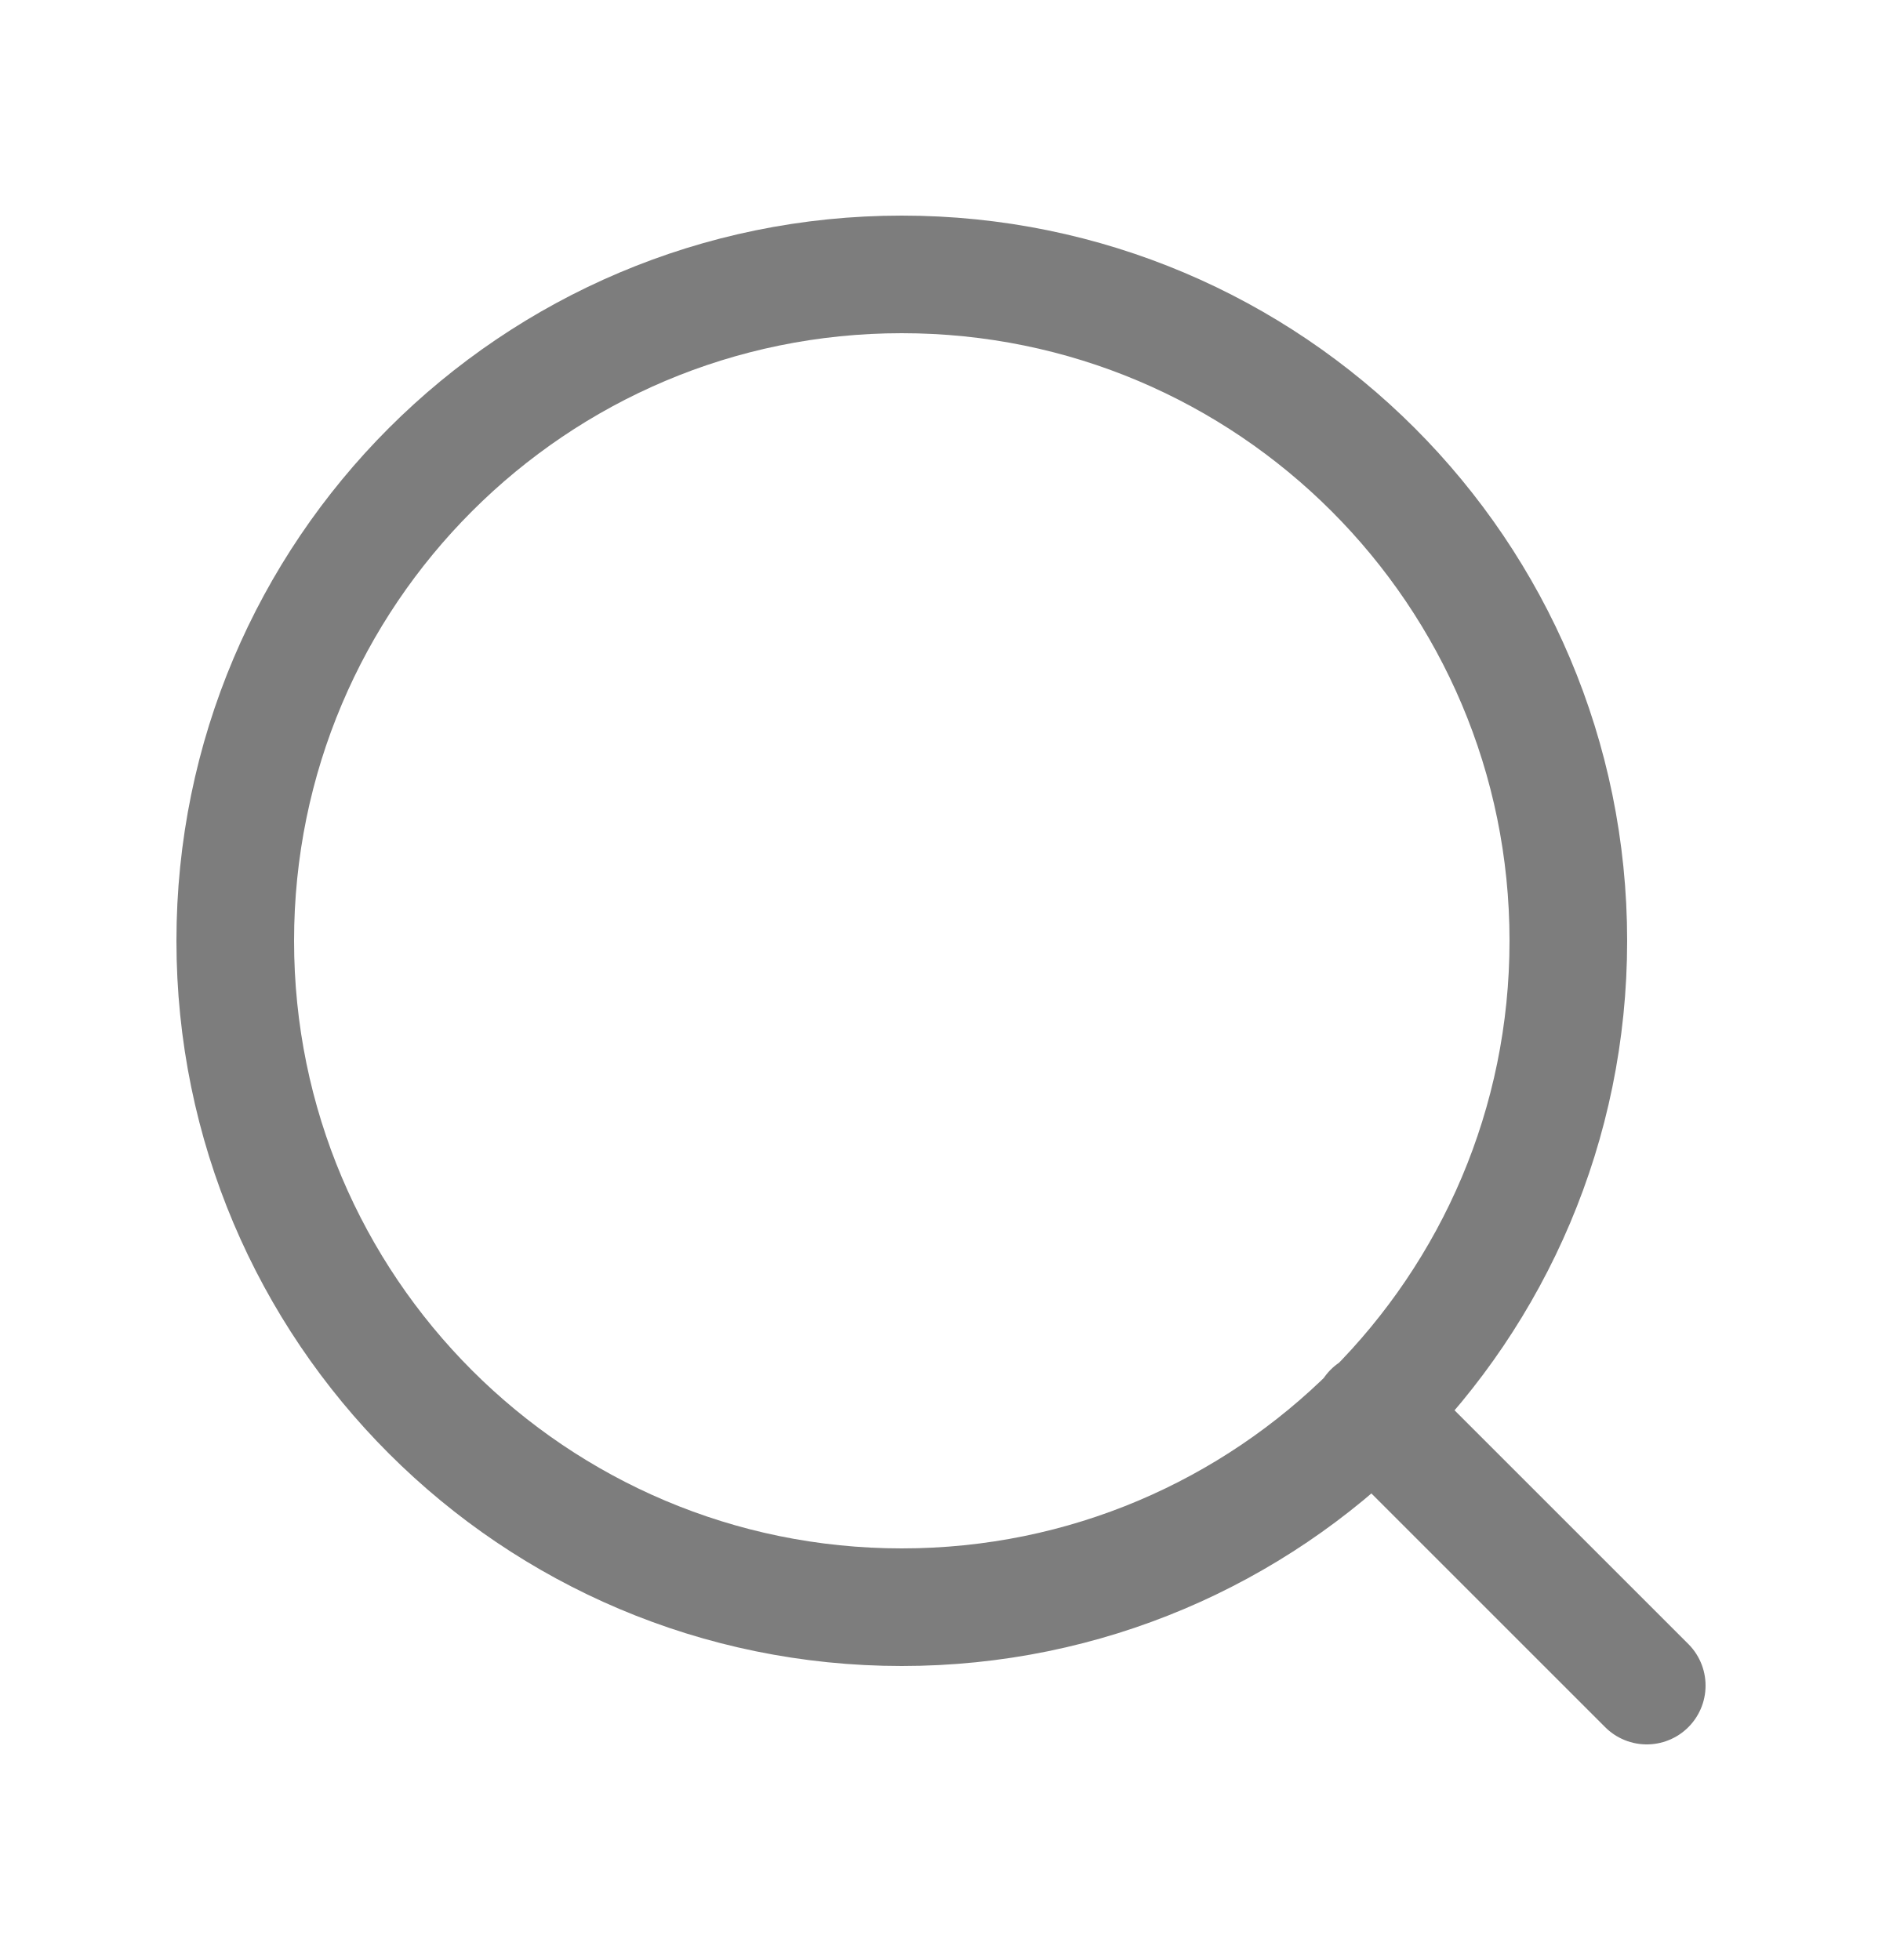
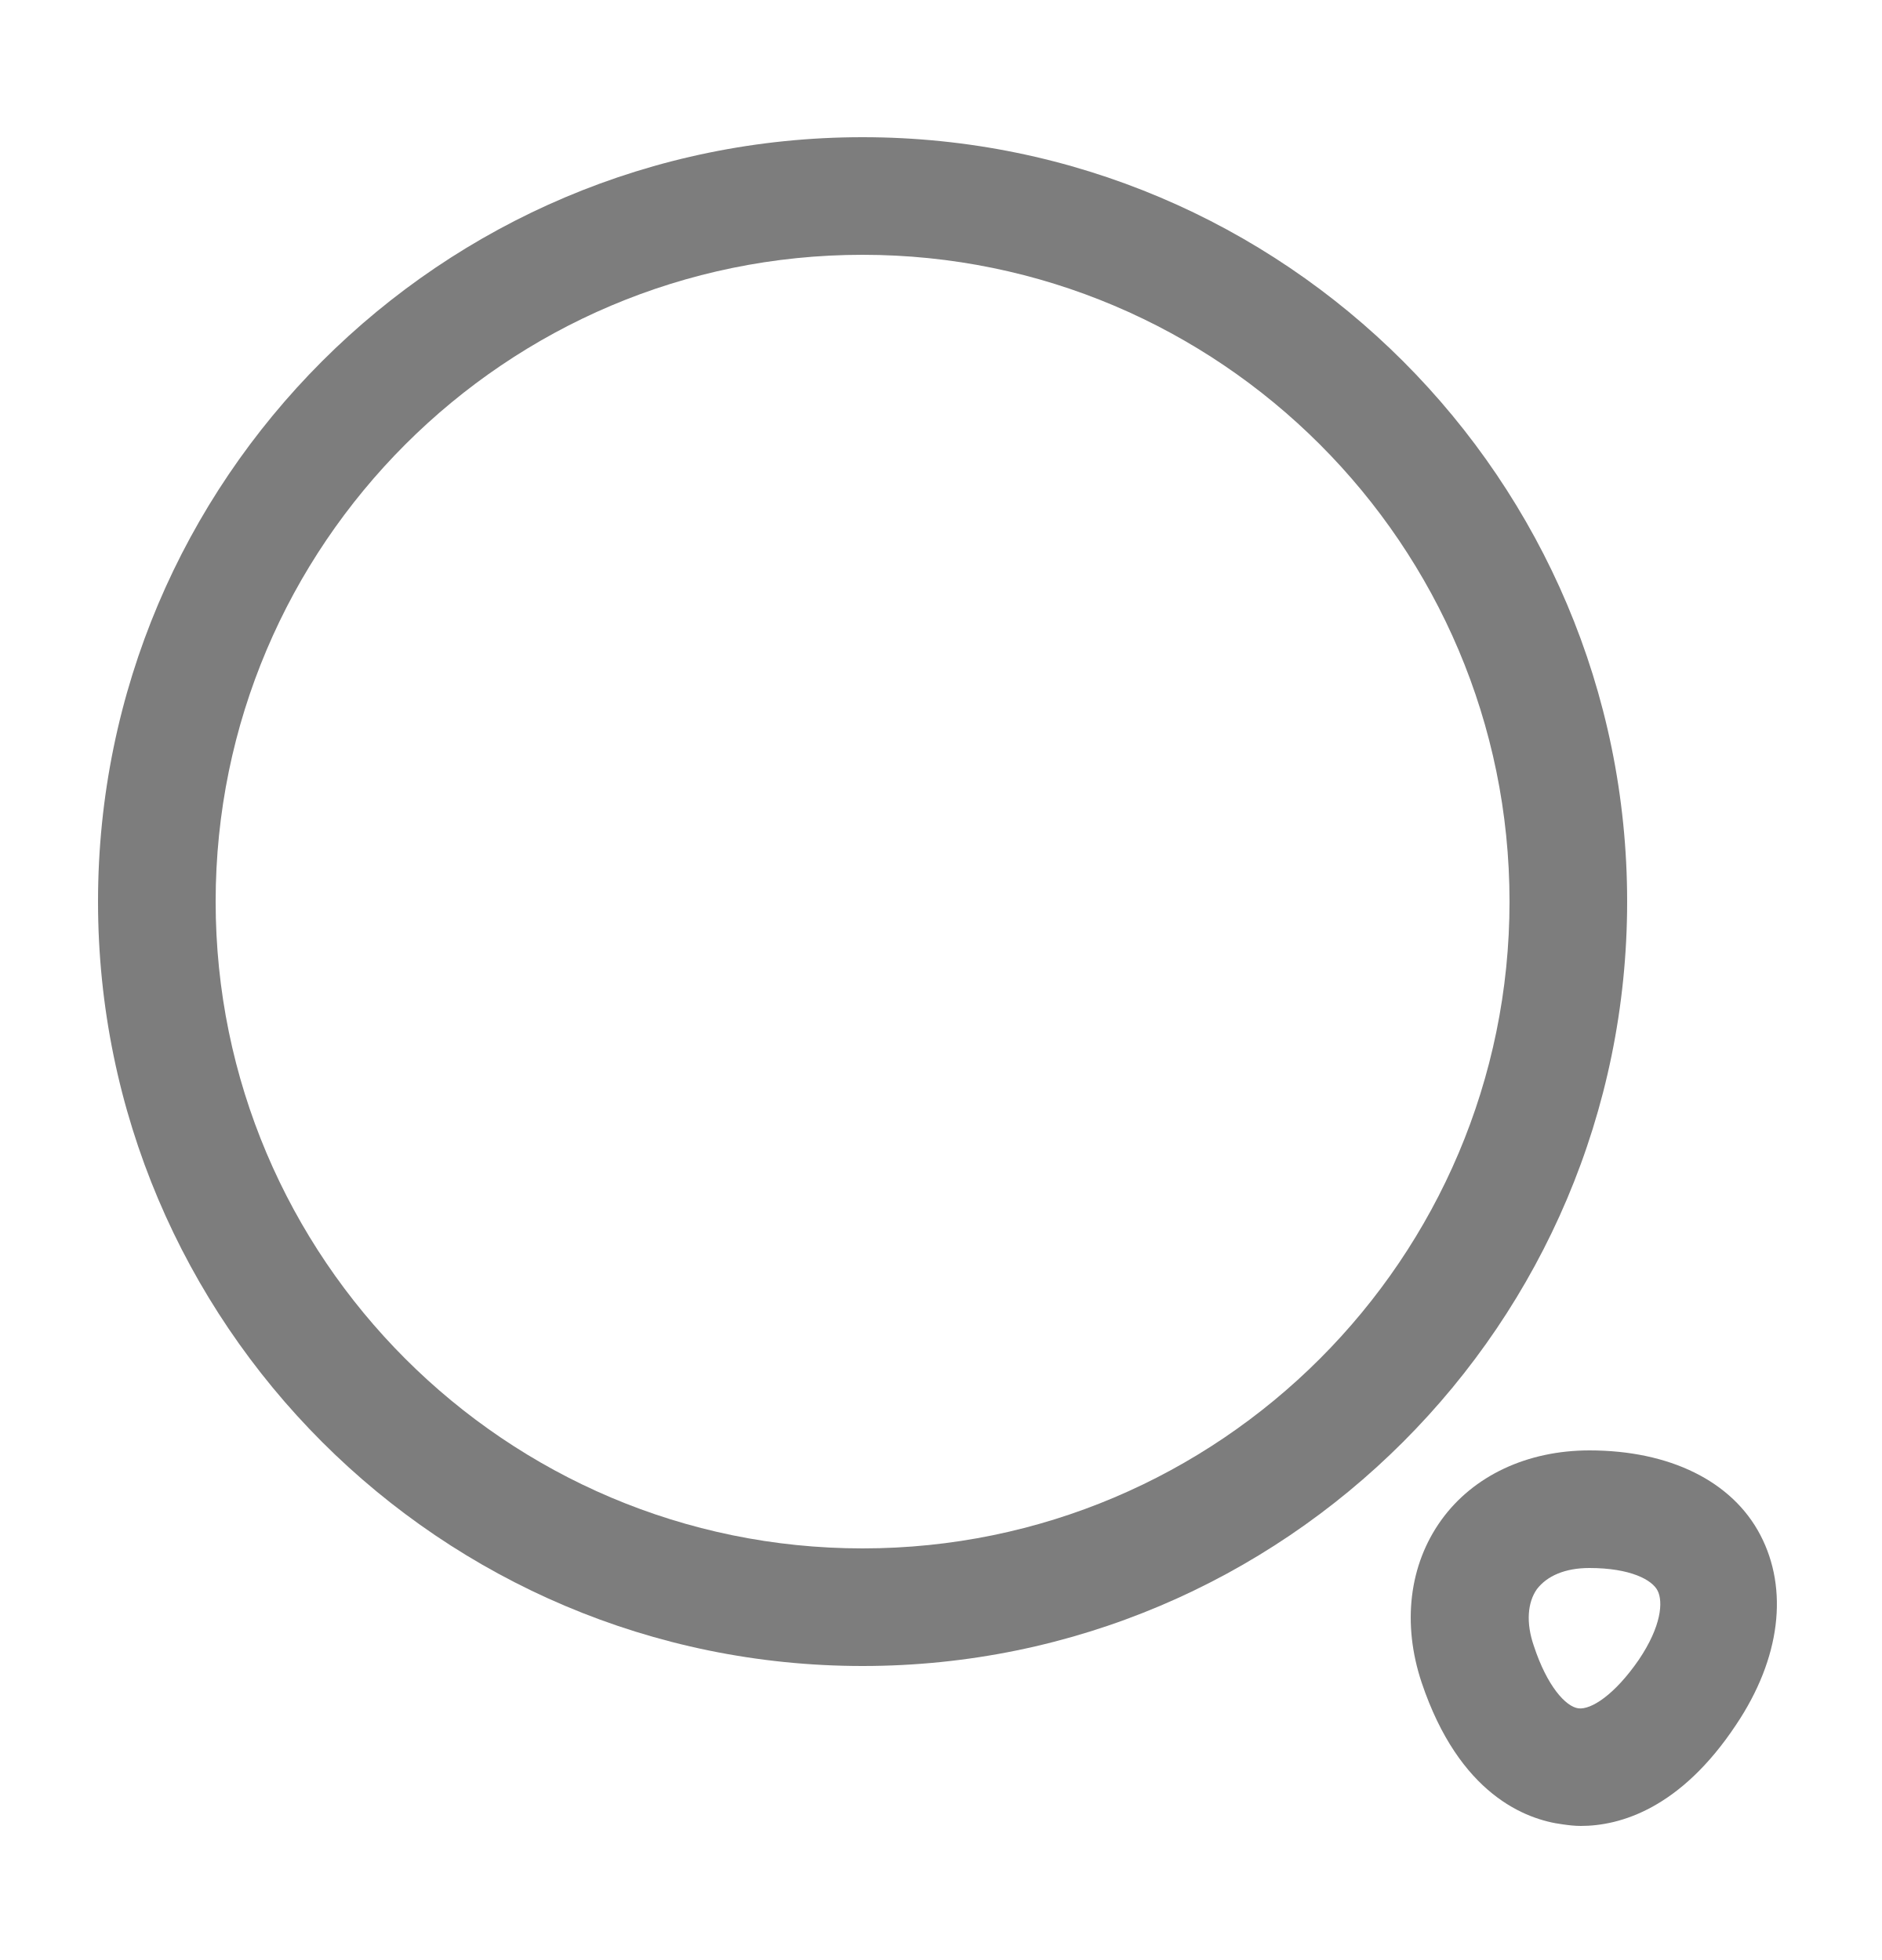
<svg xmlns="http://www.w3.org/2000/svg" width="24" height="25" viewBox="0 0 24 25" fill="none">
-   <path d="M21 21.5L17.5 18M20 12C20 16.694 16.194 20.5 11.5 20.5C6.806 20.5 3 16.694 3 12C3 7.306 6.806 3.5 11.5 3.5C16.194 3.5 20 7.306 20 12Z" stroke="#7D7D7D" stroke-width="1.5" stroke-linecap="round" stroke-linejoin="round" />
+   <path d="M11 21.25C5.62 21.25 1.25 16.88 1.25 11.5C1.25 6.12 5.62 1.75 11 1.75C16.38 1.75 20.75 6.12 20.75 11.5C20.75 16.88 16.38 21.25 11 21.25ZM11 3.25C6.45 3.25 2.75 6.95 2.75 11.5C2.75 16.05 6.45 19.75 11 19.75C15.55 19.75 19.25 16.05 19.25 11.5C19.25 6.95 15.55 3.25 11 3.25Z" fill="#7D7D7D" />
+   <path d="M20.159 23.29C20.079 23.29 19.999 23.28 19.929 23.27C19.459 23.21 18.609 22.89 18.129 21.46C17.879 20.71 17.969 19.96 18.379 19.39C18.789 18.82 19.479 18.5 20.269 18.5C21.289 18.5 22.089 18.89 22.449 19.58C22.809 20.27 22.709 21.15 22.139 22C21.429 23.07 20.659 23.29 20.159 23.29ZM19.559 20.99C19.729 21.51 19.969 21.77 20.129 21.79C20.289 21.81 20.589 21.62 20.899 21.17C21.189 20.74 21.209 20.43 21.139 20.29C21.069 20.15 20.789 20 20.269 20C19.959 20 19.729 20.1 19.599 20.27C19.479 20.44 19.459 20.7 19.559 20.99Z" fill="#7D7D7D" />
</svg>
